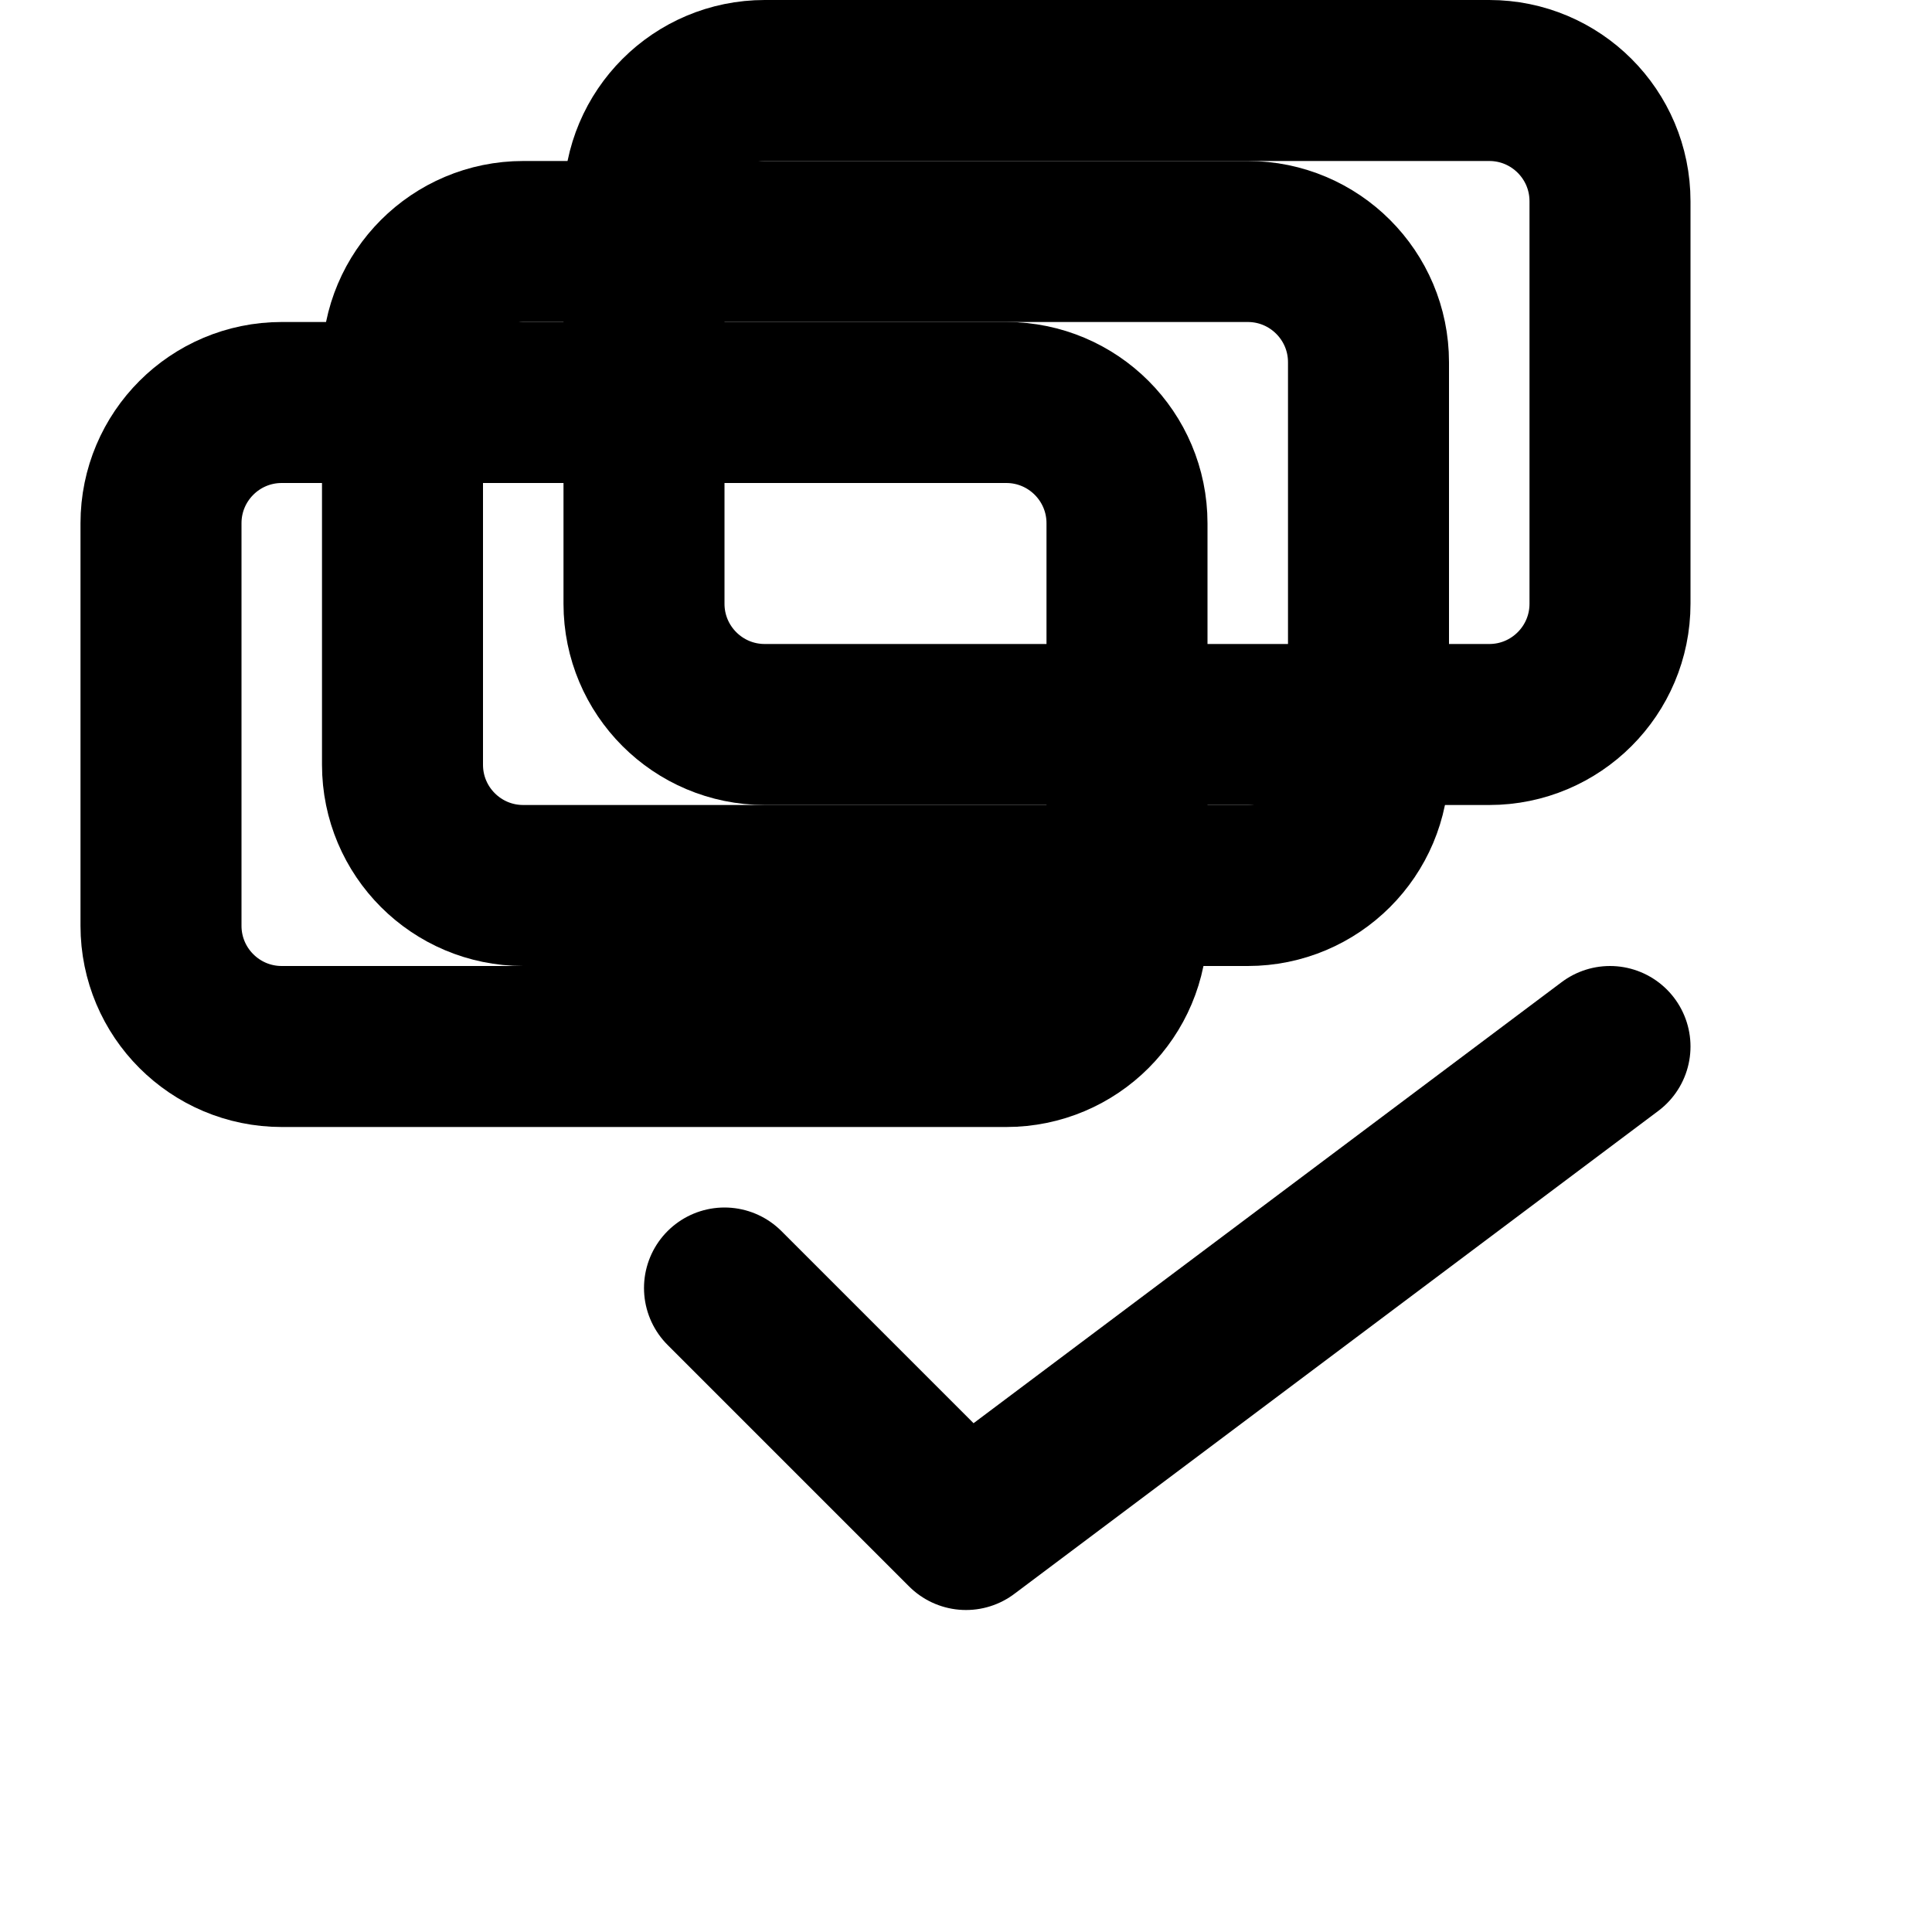
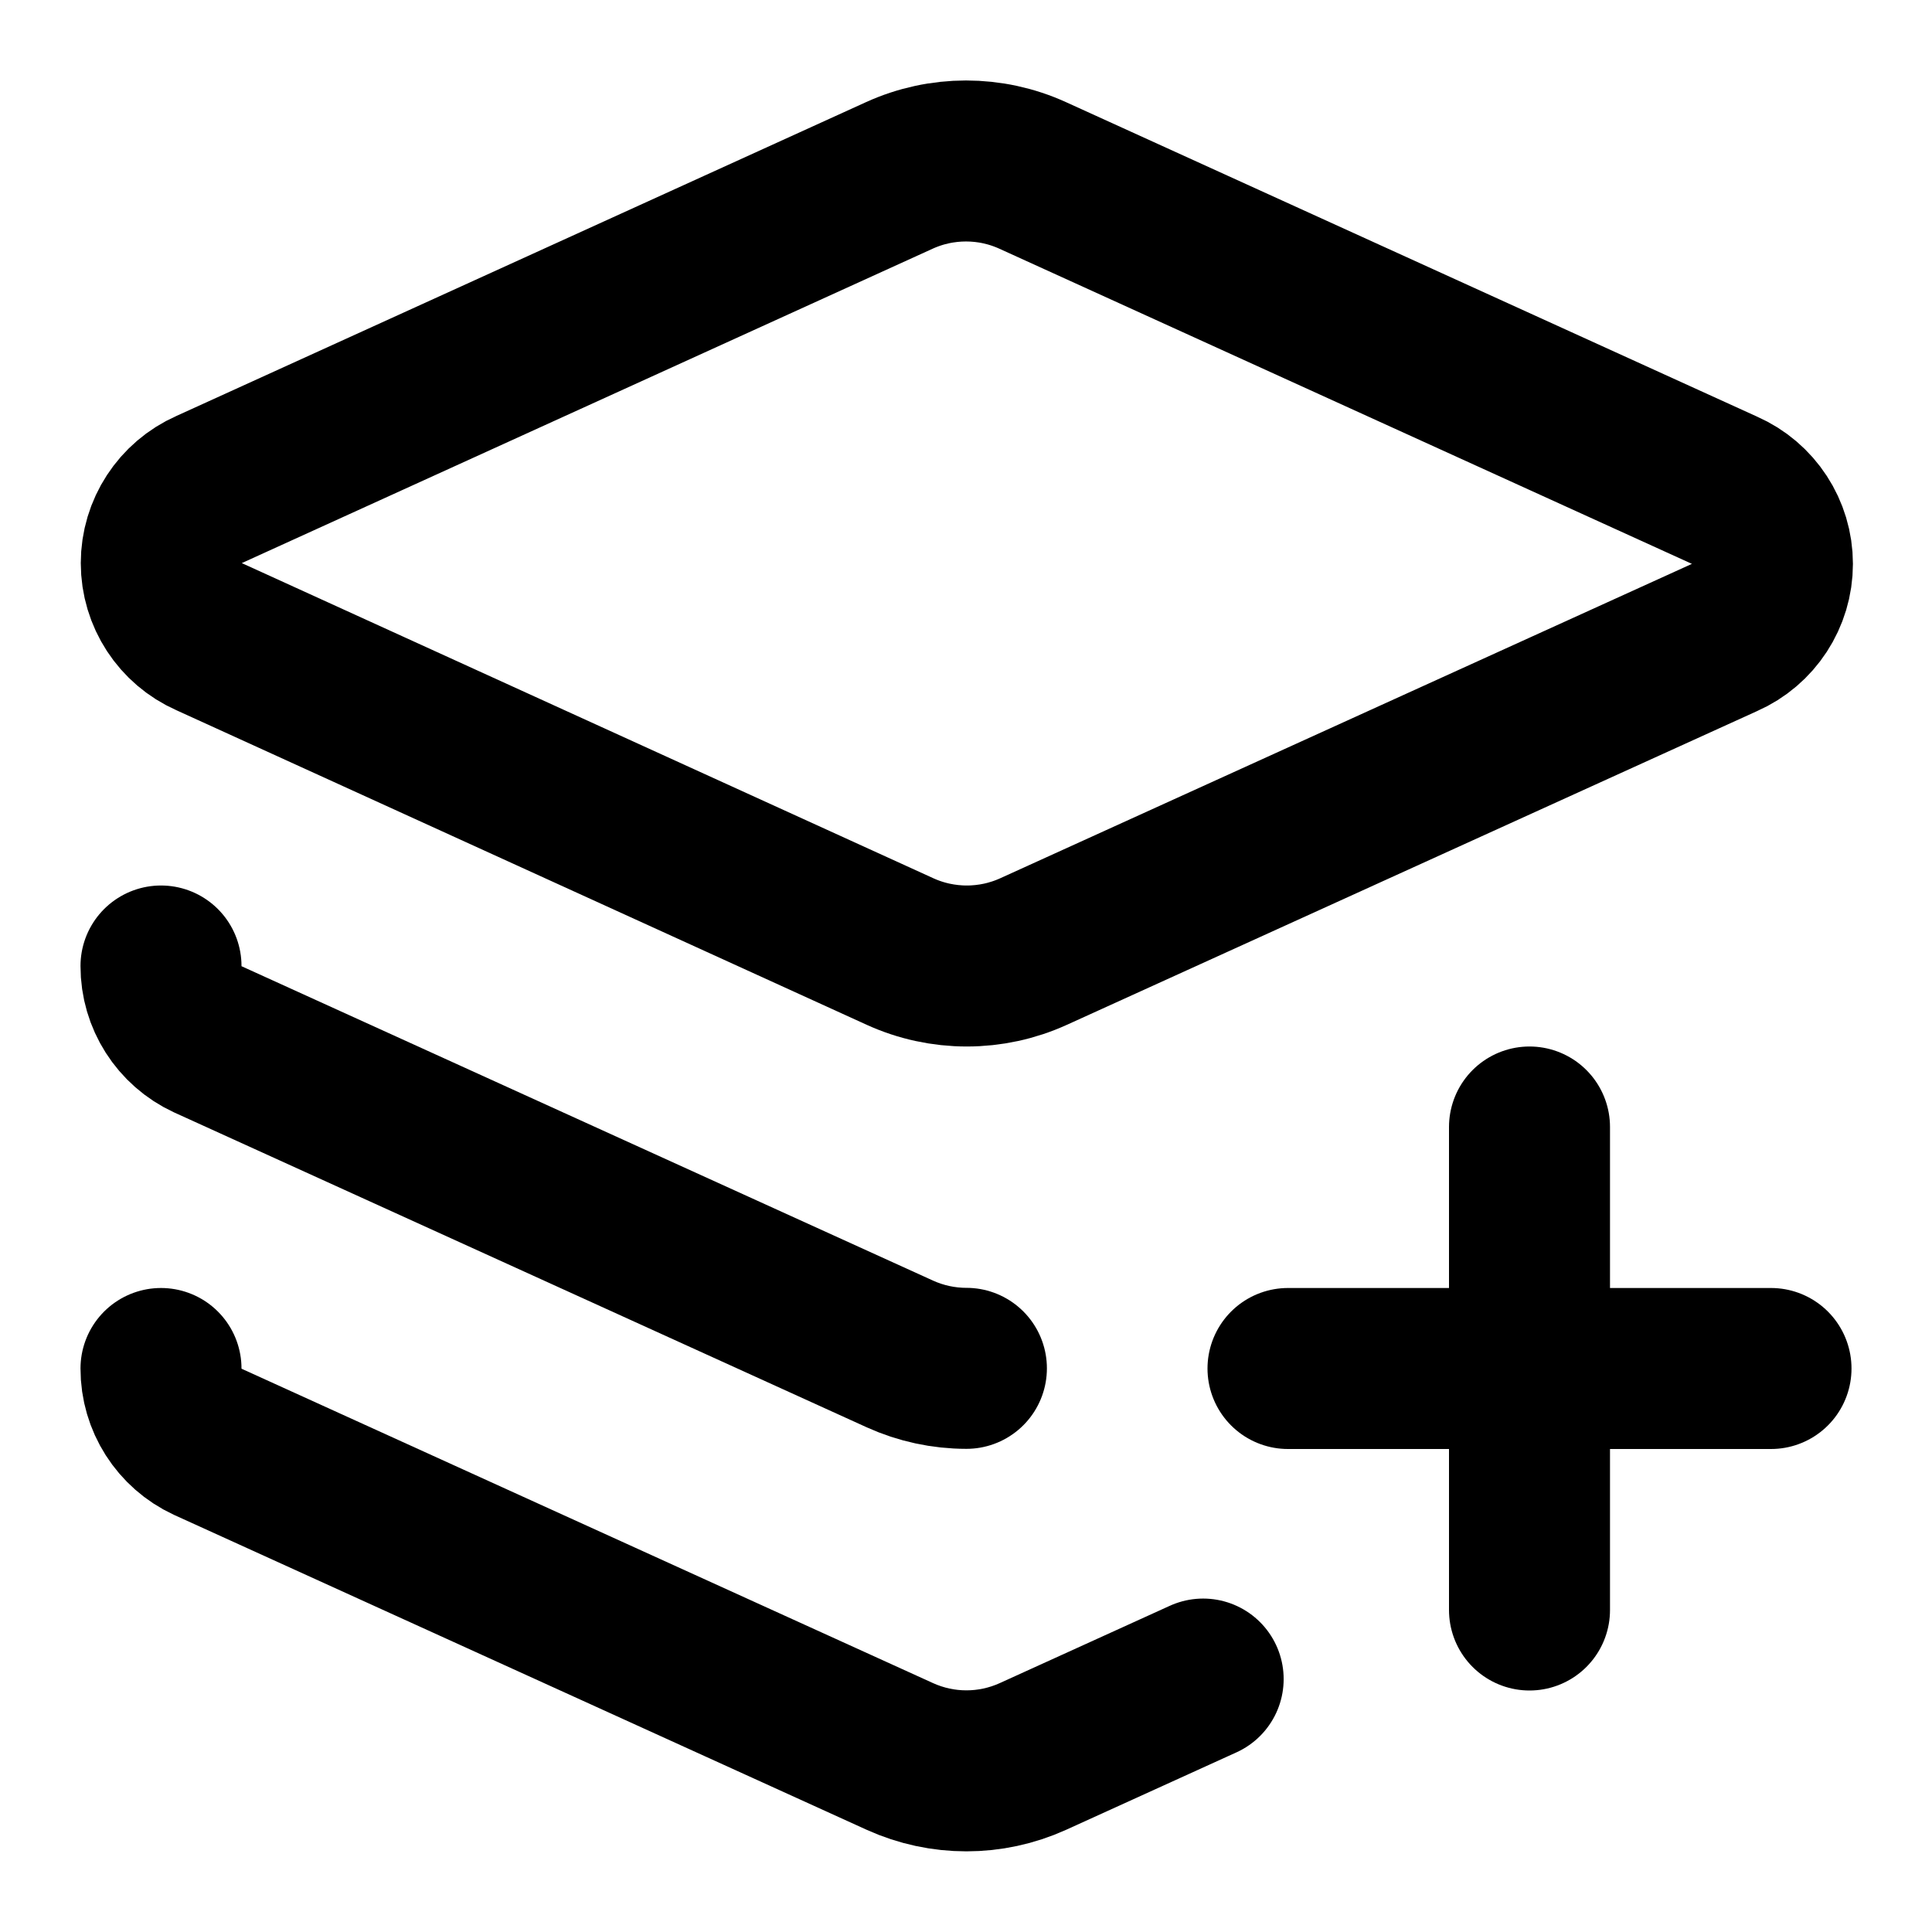
<svg xmlns="http://www.w3.org/2000/svg" width="24" height="24" viewBox="0 0 24 24" fill="none" stroke="currentColor" stroke-width="2" stroke-linecap="round" stroke-linejoin="round">
-   <rect x="2" y="5" width="12" height="8" rx="1.5" />
-   <rect x="5" y="3" width="12" height="8" rx="1.5" />
-   <rect x="8" y="1" width="12" height="8" rx="1.5" />
-   <polyline points="9 16 12 19 20 13" />
+   <path d="M12.83 2.18a2 2 0 0 0-1.66 0L2.6 6.08a1 1 0 0 0 0 1.83l8.58 3.91a2 2 0 0 0 .83.18 2 2 0 0 0 .83-.18l8.58-3.9a1 1 0 0 0 0-1.831z" />
+   <path d="M16 17h6" />
+   <path d="M19 14v6" />
+   <path d="M2 12a1 1 0 0 0 .58.91l8.6 3.91a2 2 0 0 0 .825.178" />
+   <path d="M2 17a1 1 0 0 0 .58.91l8.6 3.91a2 2 0 0 0 1.65 0l2.116-.962" />
</svg>
